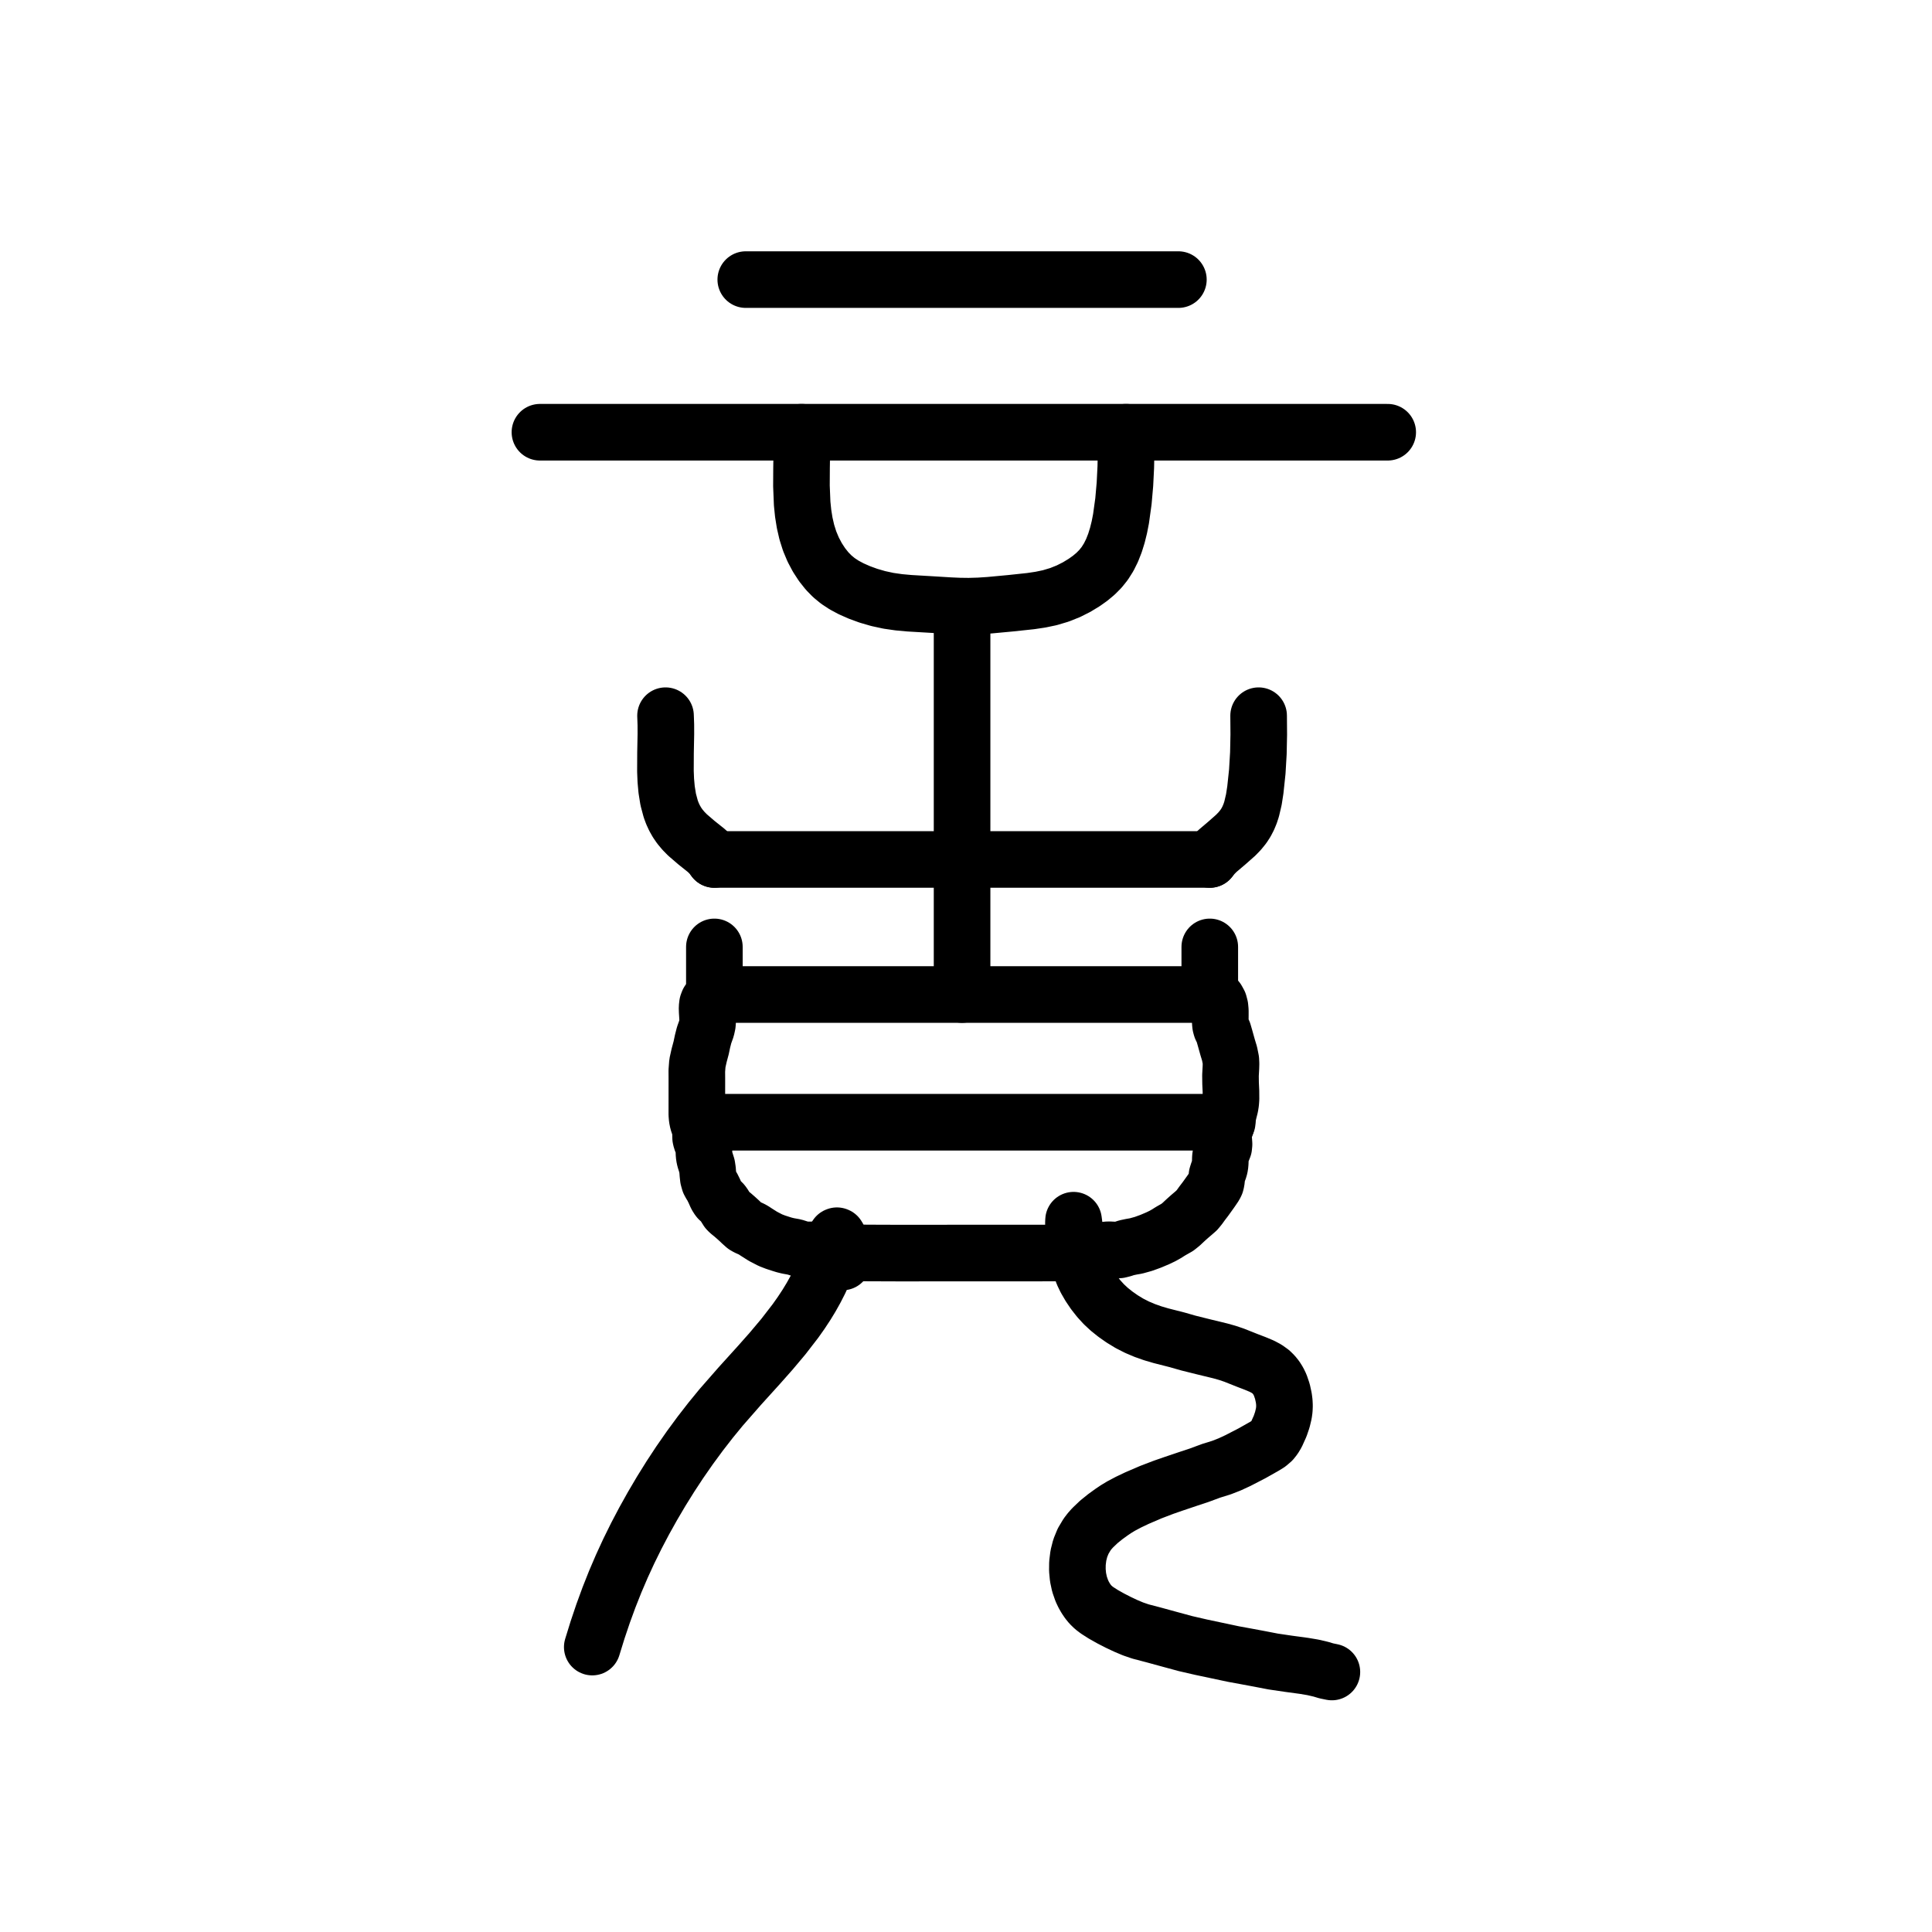
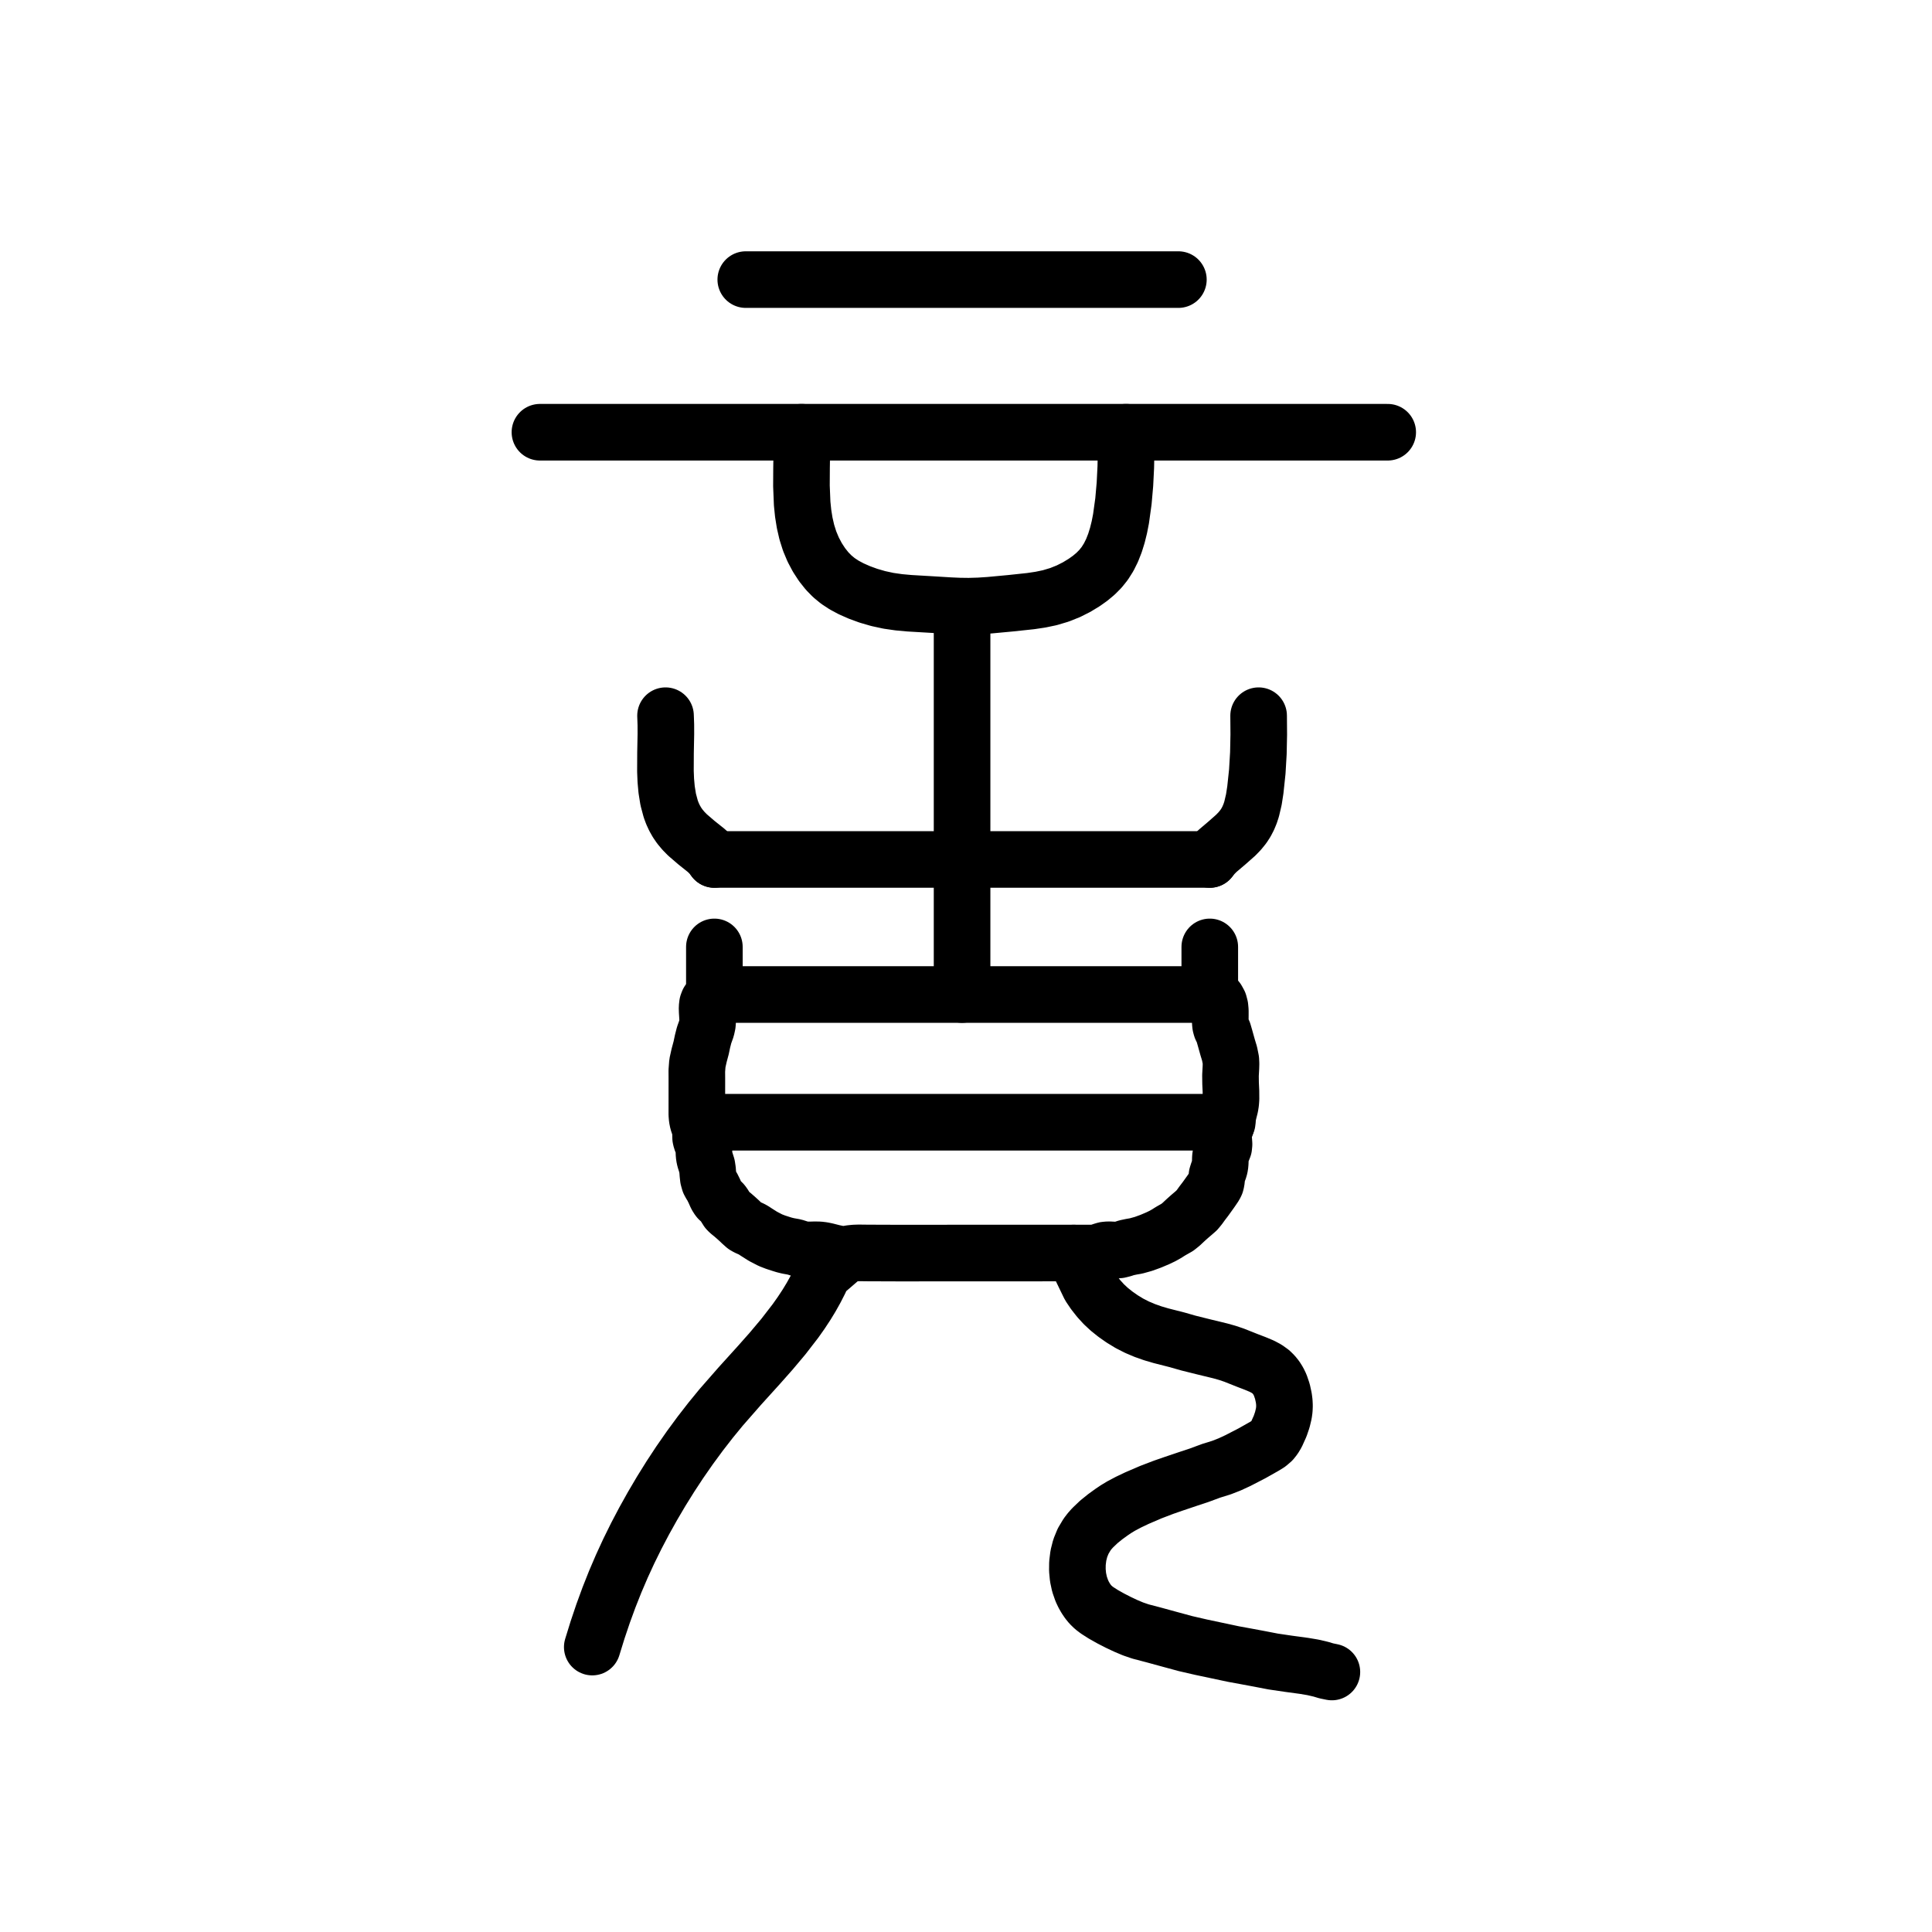
<svg xmlns="http://www.w3.org/2000/svg" viewBox="0 0 1024 1024" data-codepoint="U+3D7B7" data-advance="1024" data-schema="seal-centerline-1">
  <g transform="matrix(1 0 0 -1 0 832)" fill="none" stroke="#000" stroke-width="30" stroke-linecap="round" stroke-linejoin="round">
    <path id="stroke-1" d="M 371.235 235.542 L 371.497 236.18 L 371.843 236.638 L 372.734 237.125 L 373.799 237.234 L 374.934 237.193 L 376.783 237.193 L 378.633 237.193 L 380.481 237.193 L 382.33 237.193 L 384.18 237.193 L 386.029 237.193 L 387.878 237.193 L 389.727 237.193 L 391.576 237.193 L 393.425 237.193 L 395.275 237.193 L 397.124 237.193 L 398.972 237.193 L 400.822 237.193 L 402.671 237.193 L 404.52 237.193 L 406.369 237.193 L 408.218 237.193 L 410.067 237.193 L 411.917 237.193 L 413.765 237.193 L 415.614 237.193 L 417.464 237.193 L 419.313 237.193 L 421.163 237.193 L 423.011 237.193 L 424.86 237.193 L 426.71 237.193 L 428.559 237.193 L 430.408 237.193 L 432.257 237.193 L 434.106 237.193 L 435.955 237.193 L 437.805 237.193 L 439.653 237.193 L 441.502 237.193 L 443.352 237.193 L 445.201 237.193 L 447.05 237.193 L 448.899 237.193 L 450.748 237.193 L 452.597 237.193 L 454.447 237.193 L 456.295 237.193 L 458.144 237.193 L 459.994 237.193 L 461.843 237.193 L 463.692 237.193 L 465.541 237.193 L 467.39 237.193 L 469.239 237.193 L 471.089 237.193 L 472.938 237.193 L 474.786 237.193 L 476.636 237.193 L 478.485 237.193 L 480.335 237.193 L 482.183 237.193 L 484.032 237.193 L 485.882 237.193 L 487.731 237.193 L 489.58 237.193 L 491.429 237.193 L 493.278 237.193 L 495.127 237.193 L 496.977 237.193 L 498.826 237.193 L 500.674 237.193 L 502.524 237.193 L 504.373 237.193 L 506.222 237.193 L 508.071 237.193 L 509.92 237.193 L 511.769 237.193 L 513.619 237.193 L 515.468 237.193 L 517.316 237.193 L 519.166 237.193 L 521.015 237.193 L 522.864 237.193 L 524.714 237.193 L 526.562 237.193 L 528.411 237.193 L 530.261 237.193 L 532.11 237.193 L 533.958 237.193 L 535.808 237.193 L 537.657 237.193 L 539.507 237.193 L 541.356 237.193 L 543.204 237.193 L 545.054 237.193 L 546.903 237.193 L 548.752 237.193 L 550.601 237.193 L 552.45 237.193 L 554.299 237.193 L 556.149 237.193 L 557.998 237.193 L 559.846 237.193 L 561.696 237.193 L 563.545 237.193 L 565.394 237.193 L 567.243 237.193 L 569.092 237.193 L 570.941 237.193 L 572.791 237.193 L 574.64 237.193 L 576.488 237.193 L 578.338 237.193 L 580.187 237.193 L 582.037 237.193 L 583.885 237.193 L 585.734 237.193 L 587.583 237.193 L 589.433 237.193 L 591.282 237.193 L 593.13 237.193 L 594.98 237.193 L 596.829 237.193 L 598.679 237.193 L 600.528 237.193 L 602.376 237.193 L 604.226 237.193 L 606.075 237.193 L 607.924 237.193 L 609.774 237.193 L 611.622 237.193 L 613.471 237.193 L 615.321 237.193 L 617.17 237.193 L 619.018 237.193 L 620.868 237.193 L 622.717 237.193 L 624.566 237.193 L 626.415 237.193 L 628.264 237.193 L 630.113 237.193 L 631.963 237.193 L 633.812 237.193 L 635.66 237.193 L 637.51 237.193 L 639.359 237.193 L 641.209 237.193 L 643.058 237.193 L 644.906 237.193 L 646.756 237.193 L 650.454 237.193" />
    <path id="stroke-2" d="M 378.633 304.885 L 378.552 304.132 L 378.243 303.584 L 377.249 302.825 L 376.219 302.09 L 375.451 301.114 L 374.98 299.874 L 374.763 298.012 L 374.819 295.917 L 375.089 291.57 L 374.949 289.168 L 374.466 286.92 L 373.2 283.384 L 372.345 280.043 L 371.639 276.666 L 370.55 272.606 L 369.628 268.476 L 369.328 264.452 L 369.352 260.314 L 369.342 245.436 L 369.337 241.304 L 369.506 239.299 L 369.892 237.377 L 370.74 234.875 L 371.115 233.606 L 371.322 232.273 L 371.311 230.617 L 371.343 228.977 L 371.645 227.681 L 372.123 226.45 L 372.62 225.227 L 372.979 223.95 L 373.105 222.342 L 373.118 220.687 L 373.263 219.082 L 373.584 217.554 L 374.694 214.035 L 375.021 211.886 L 375.19 209.653 L 375.434 207.48 L 375.989 205.51 L 376.677 204.247 L 377.422 203.091 L 378.584 200.751 L 379.602 198.445 L 380.213 197.329 L 380.925 196.358 L 382.81 194.642 L 383.567 193.701 L 384.203 192.65 L 385.532 190.528 L 386.404 189.648 L 387.372 188.857 L 388.343 188.074 L 390.21 186.448 L 392.039 184.78 L 392.928 183.912 L 394.785 182.257 L 395.889 181.62 L 397.087 181.08 L 398.309 180.536 L 399.505 179.861 L 400.731 179.048 L 404.357 176.744 L 408.358 174.668 L 411.023 173.642 L 413.728 172.759 L 415.68 172.154 L 417.697 171.658 L 421.115 171.045 L 423.057 170.418 L 425.012 169.816 L 427.19 169.537 L 429.49 169.524 L 431.828 169.591 L 434.122 169.555 L 436.058 169.322 L 437.93 168.937 L 441.614 168.001 L 444.912 167.321 L 447.027 167.128 L 448.875 167.329 L 450.838 167.657 L 453.003 167.873 L 455.271 167.95 L 459.959 167.895 L 476.649 167.835 L 509.918 167.857 L 578.328 167.877 L 580.16 167.916 L 581.895 168.161 L 584.132 168.971 L 585.758 169.452 L 587.53 169.616 L 590.366 169.483 L 591.776 169.432 L 593.126 169.512 L 595.124 170.011 L 597.061 170.651 L 599.594 171.188 L 602.161 171.63 L 606.089 172.725 L 609.941 174.127 L 613.701 175.721 L 616.22 176.935 L 618.469 178.206 L 619.638 178.964 L 620.863 179.707 L 624.027 181.499 L 626.028 183.108 L 627.789 184.765 L 628.698 185.605 L 630.572 187.279 L 632.44 188.869 L 634.286 190.478 L 635.758 192.273 L 637.176 194.242 L 638.859 196.44 L 641.695 200.39 L 642.441 201.47 L 643.145 202.503 L 643.825 203.518 L 644.377 204.627 L 644.698 205.941 L 645.035 209.042 L 645.615 210.85 L 646.269 212.622 L 646.606 214.146 L 646.753 215.733 L 646.817 218.18 L 646.924 219.379 L 647.178 220.525 L 647.925 222.244 L 648.607 223.986 L 648.763 225.579 L 648.647 227.271 L 648.472 228.986 L 648.448 230.646 L 648.665 231.976 L 649.046 233.247 L 649.895 235.754 L 650.486 238.828 L 651.066 241.897 L 651.998 245.586 L 652.307 247.545 L 652.456 249.544 L 652.429 253.635 L 652.232 257.806 L 652.179 261.999 L 652.41 266.155 L 652.468 268.192 L 652.367 270.186 L 651.677 273.591 L 650.665 276.912 L 649.231 282.044 L 648.398 284.912 L 647.84 286.095 L 647.283 287.235 L 646.929 288.557 L 646.77 290.048 L 646.803 294.214 L 646.8 296.348 L 646.605 298.428 L 646.083 300.388 L 645.099 302.161 L 644.392 302.958 L 643.52 303.682 L 642.464 304.328 L 641.209 304.885" />
    <path id="stroke-3" d="M 378.633 376.465 L 376.779 378.896 L 374.459 381.128 L 369.172 385.346 L 364.375 389.47 L 362.23 391.658 L 360.319 393.948 L 358.808 396.141 L 357.515 398.424 L 356.423 400.787 L 355.512 403.221 L 354.164 408.262 L 353.326 413.473 L 352.893 418.285 L 352.694 423.157 L 352.737 433.011 L 352.93 442.894 L 352.917 447.802 L 352.745 452.665" />
    <path id="stroke-4" d="M 378.633 376.465 L 641.209 376.465" />
    <path id="stroke-5" d="M 424.86 602.908 L 424.975 593.386 L 424.833 583.892 L 424.78 574.455 L 425.161 565.104 L 425.687 559.945 L 426.497 554.871 L 427.634 549.931 L 429.14 545.173 L 431.012 540.71 L 433.222 536.538 L 435.707 532.724 L 438.407 529.333 L 441.133 526.547 L 444.086 524.115 L 447.361 521.953 L 451.048 519.974 L 455.448 518.021 L 460.302 516.252 L 465.499 514.743 L 470.932 513.568 L 476.395 512.782 L 481.941 512.273 L 493.131 511.617 L 503.362 510.993 L 508.449 510.77 L 513.525 510.704 L 519.039 510.869 L 524.56 511.233 L 535.681 512.271 L 546.323 513.405 L 551.481 514.176 L 556.406 515.205 L 561.554 516.743 L 566.305 518.648 L 570.669 520.85 L 574.658 523.277 L 577.802 525.511 L 580.669 527.907 L 583.254 530.515 L 585.549 533.383 L 587.634 536.691 L 589.424 540.3 L 590.945 544.176 L 592.224 548.284 L 593.288 552.59 L 594.162 557.06 L 595.45 566.352 L 596.238 575.343 L 596.695 584.479 L 596.873 593.69 L 596.829 602.908" />
-     <path id="stroke-6" d="M 447.05 166.2 L 446.746 163.299 L 446.581 163.134 L 446.403 163.65 L 445.514 169.854 L 444.927 173.578 L 444.217 176.3 L 443.809 176.951 L 443.591 177.042 L 443.362 176.953 L 442.875 176.172 L 442.343 174.475 L 441.107 169.988 L 439.681 165.569 L 438.073 161.218 L 436.289 156.938 L 434.337 152.729 L 432.222 148.593 L 429.952 144.532 L 427.534 140.547 L 424.647 136.156 L 421.614 131.866 L 415.24 123.608 L 408.676 115.801 L 402.185 108.476 L 392.01 97.234 L 382.234 86.062 L 376.69 79.296 L 371.15 72.161 L 365.659 64.695 L 360.262 56.933 L 355.285 49.363 L 350.464 41.62 L 345.83 33.76 L 341.415 25.843 L 337.242 17.907 L 333.307 9.931 L 329.595 1.875 L 326.093 -6.301 L 322.787 -14.635 L 319.664 -23.168 L 316.711 -31.938 L 313.912 -40.986" />
+     <path id="stroke-6" d="M 447.05 166.2 L 436.289 156.938 L 434.337 152.729 L 432.222 148.593 L 429.952 144.532 L 427.534 140.547 L 424.647 136.156 L 421.614 131.866 L 415.24 123.608 L 408.676 115.801 L 402.185 108.476 L 392.01 97.234 L 382.234 86.062 L 376.69 79.296 L 371.15 72.161 L 365.659 64.695 L 360.262 56.933 L 355.285 49.363 L 350.464 41.62 L 345.83 33.76 L 341.415 25.843 L 337.242 17.907 L 333.307 9.931 L 329.595 1.875 L 326.093 -6.301 L 322.787 -14.635 L 319.664 -23.168 L 316.711 -31.938 L 313.912 -40.986" />
    <path id="stroke-7" d="M 509.92 510.451 L 509.92 304.885" />
-     <path id="stroke-8" d="M 569.092 167.851 L 569.248 166.159 L 569.267 167.599 L 569.085 175.701 L 568.94 183.815 L 569.005 185.268 L 569.227 183.595 L 569.656 179.887 L 570.224 176.229 L 571.425 168.867 L 572.023 164.547 L 572.844 160.385 L 574.011 156.978 L 575.549 153.762 L 577.558 150.286 L 579.839 146.914 L 582.35 143.714 L 585.05 140.755 L 587.98 138.026 L 591.221 135.439 L 594.756 132.96 L 598.578 130.63 L 602.619 128.567 L 606.771 126.809 L 611.009 125.316 L 615.307 124.05 L 623.892 121.862 L 629.808 120.169 L 638.289 118.054 L 646.767 116 L 650.45 114.965 L 654.042 113.757 L 661.294 110.874 L 665.176 109.392 L 668.8 107.876 L 671.294 106.55 L 673.574 104.913 L 675.063 103.464 L 676.395 101.802 L 677.558 99.942 L 678.545 97.901 L 679.691 94.546 L 680.432 91.142 L 680.708 89.004 L 680.807 86.936 L 680.721 84.884 L 680.44 82.795 L 679.647 79.492 L 678.494 76.113 L 676.562 71.831 L 675.43 69.956 L 674.185 68.378 L 672.291 66.755 L 670.161 65.436 L 663.656 61.763 L 656.138 57.873 L 651.686 55.818 L 647.366 54.129 L 641.932 52.443 L 635.481 50.056 L 629.866 48.202 L 621.909 45.518 L 616.746 43.725 L 609.965 41.135 L 602.598 37.966 L 598.177 35.862 L 594.168 33.741 L 591.602 32.188 L 589.157 30.543 L 585.835 28.139 L 582.372 25.337 L 579.051 22.167 L 577.533 20.454 L 576.158 18.659 L 574.067 15.142 L 572.548 11.41 L 571.561 7.513 L 571.068 3.501 L 571.025 -0.241 L 571.383 -3.97 L 572.159 -7.616 L 573.371 -11.112 L 574.339 -13.166 L 575.437 -15.087 L 576.619 -16.829 L 577.843 -18.344 L 579.569 -20.039 L 581.533 -21.534 L 584.799 -23.616 L 588.62 -25.771 L 592.696 -27.864 L 596.723 -29.76 L 600.575 -31.379 L 604.478 -32.716 L 611.517 -34.561 L 619.915 -36.858 L 628.365 -39.147 L 636.571 -41.038 L 644.844 -42.793 L 653.78 -44.689 L 659.867 -45.803 L 667.474 -47.219 L 674.756 -48.627 L 682.894 -49.829 L 691.149 -50.947 L 695.816 -51.729 L 700.123 -52.73 L 702.981 -53.589 L 705.928 -54.193" />
+     <path id="stroke-8" d="M 569.092 167.851 L 577.558 150.286 L 579.839 146.914 L 582.35 143.714 L 585.05 140.755 L 587.98 138.026 L 591.221 135.439 L 594.756 132.96 L 598.578 130.63 L 602.619 128.567 L 606.771 126.809 L 611.009 125.316 L 615.307 124.05 L 623.892 121.862 L 629.808 120.169 L 638.289 118.054 L 646.767 116 L 650.45 114.965 L 654.042 113.757 L 661.294 110.874 L 665.176 109.392 L 668.8 107.876 L 671.294 106.55 L 673.574 104.913 L 675.063 103.464 L 676.395 101.802 L 677.558 99.942 L 678.545 97.901 L 679.691 94.546 L 680.432 91.142 L 680.708 89.004 L 680.807 86.936 L 680.721 84.884 L 680.44 82.795 L 679.647 79.492 L 678.494 76.113 L 676.562 71.831 L 675.43 69.956 L 674.185 68.378 L 672.291 66.755 L 670.161 65.436 L 663.656 61.763 L 656.138 57.873 L 651.686 55.818 L 647.366 54.129 L 641.932 52.443 L 635.481 50.056 L 629.866 48.202 L 621.909 45.518 L 616.746 43.725 L 609.965 41.135 L 602.598 37.966 L 598.177 35.862 L 594.168 33.741 L 591.602 32.188 L 589.157 30.543 L 585.835 28.139 L 582.372 25.337 L 579.051 22.167 L 577.533 20.454 L 576.158 18.659 L 574.067 15.142 L 572.548 11.41 L 571.561 7.513 L 571.068 3.501 L 571.025 -0.241 L 571.383 -3.97 L 572.159 -7.616 L 573.371 -11.112 L 574.339 -13.166 L 575.437 -15.087 L 576.619 -16.829 L 577.843 -18.344 L 579.569 -20.039 L 581.533 -21.534 L 584.799 -23.616 L 588.62 -25.771 L 592.696 -27.864 L 596.723 -29.76 L 600.575 -31.379 L 604.478 -32.716 L 611.517 -34.561 L 619.915 -36.858 L 628.365 -39.147 L 636.571 -41.038 L 644.844 -42.793 L 653.78 -44.689 L 659.867 -45.803 L 667.474 -47.219 L 674.756 -48.627 L 682.894 -49.829 L 691.149 -50.947 L 695.816 -51.729 L 700.123 -52.73 L 702.981 -53.589 L 705.928 -54.193" />
    <path id="stroke-9" d="M 641.209 376.465 L 643.141 378.834 L 645.359 381.023 L 650.219 385.147 L 654.976 389.35 L 657.117 391.568 L 659.001 393.896 L 660.421 396.084 L 661.606 398.366 L 662.585 400.73 L 663.384 403.163 L 664.561 408.18 L 665.359 413.31 L 666.39 423.014 L 666.966 432.782 L 667.172 442.653 L 667.096 452.665" />
    <path id="stroke-10" d="M 286.176 602.908 L 735.514 602.908" />
    <path id="stroke-11" d="M 395.275 683.807 L 624.566 683.807" />
    <path id="stroke-12" d="M 378.633 304.885 L 641.209 304.885" />
    <path id="stroke-13" d="M 378.633 330.117 L 378.633 304.885" />
    <path id="stroke-14" d="M 641.209 330.117 L 641.209 304.885" />
  </g>
</svg>
